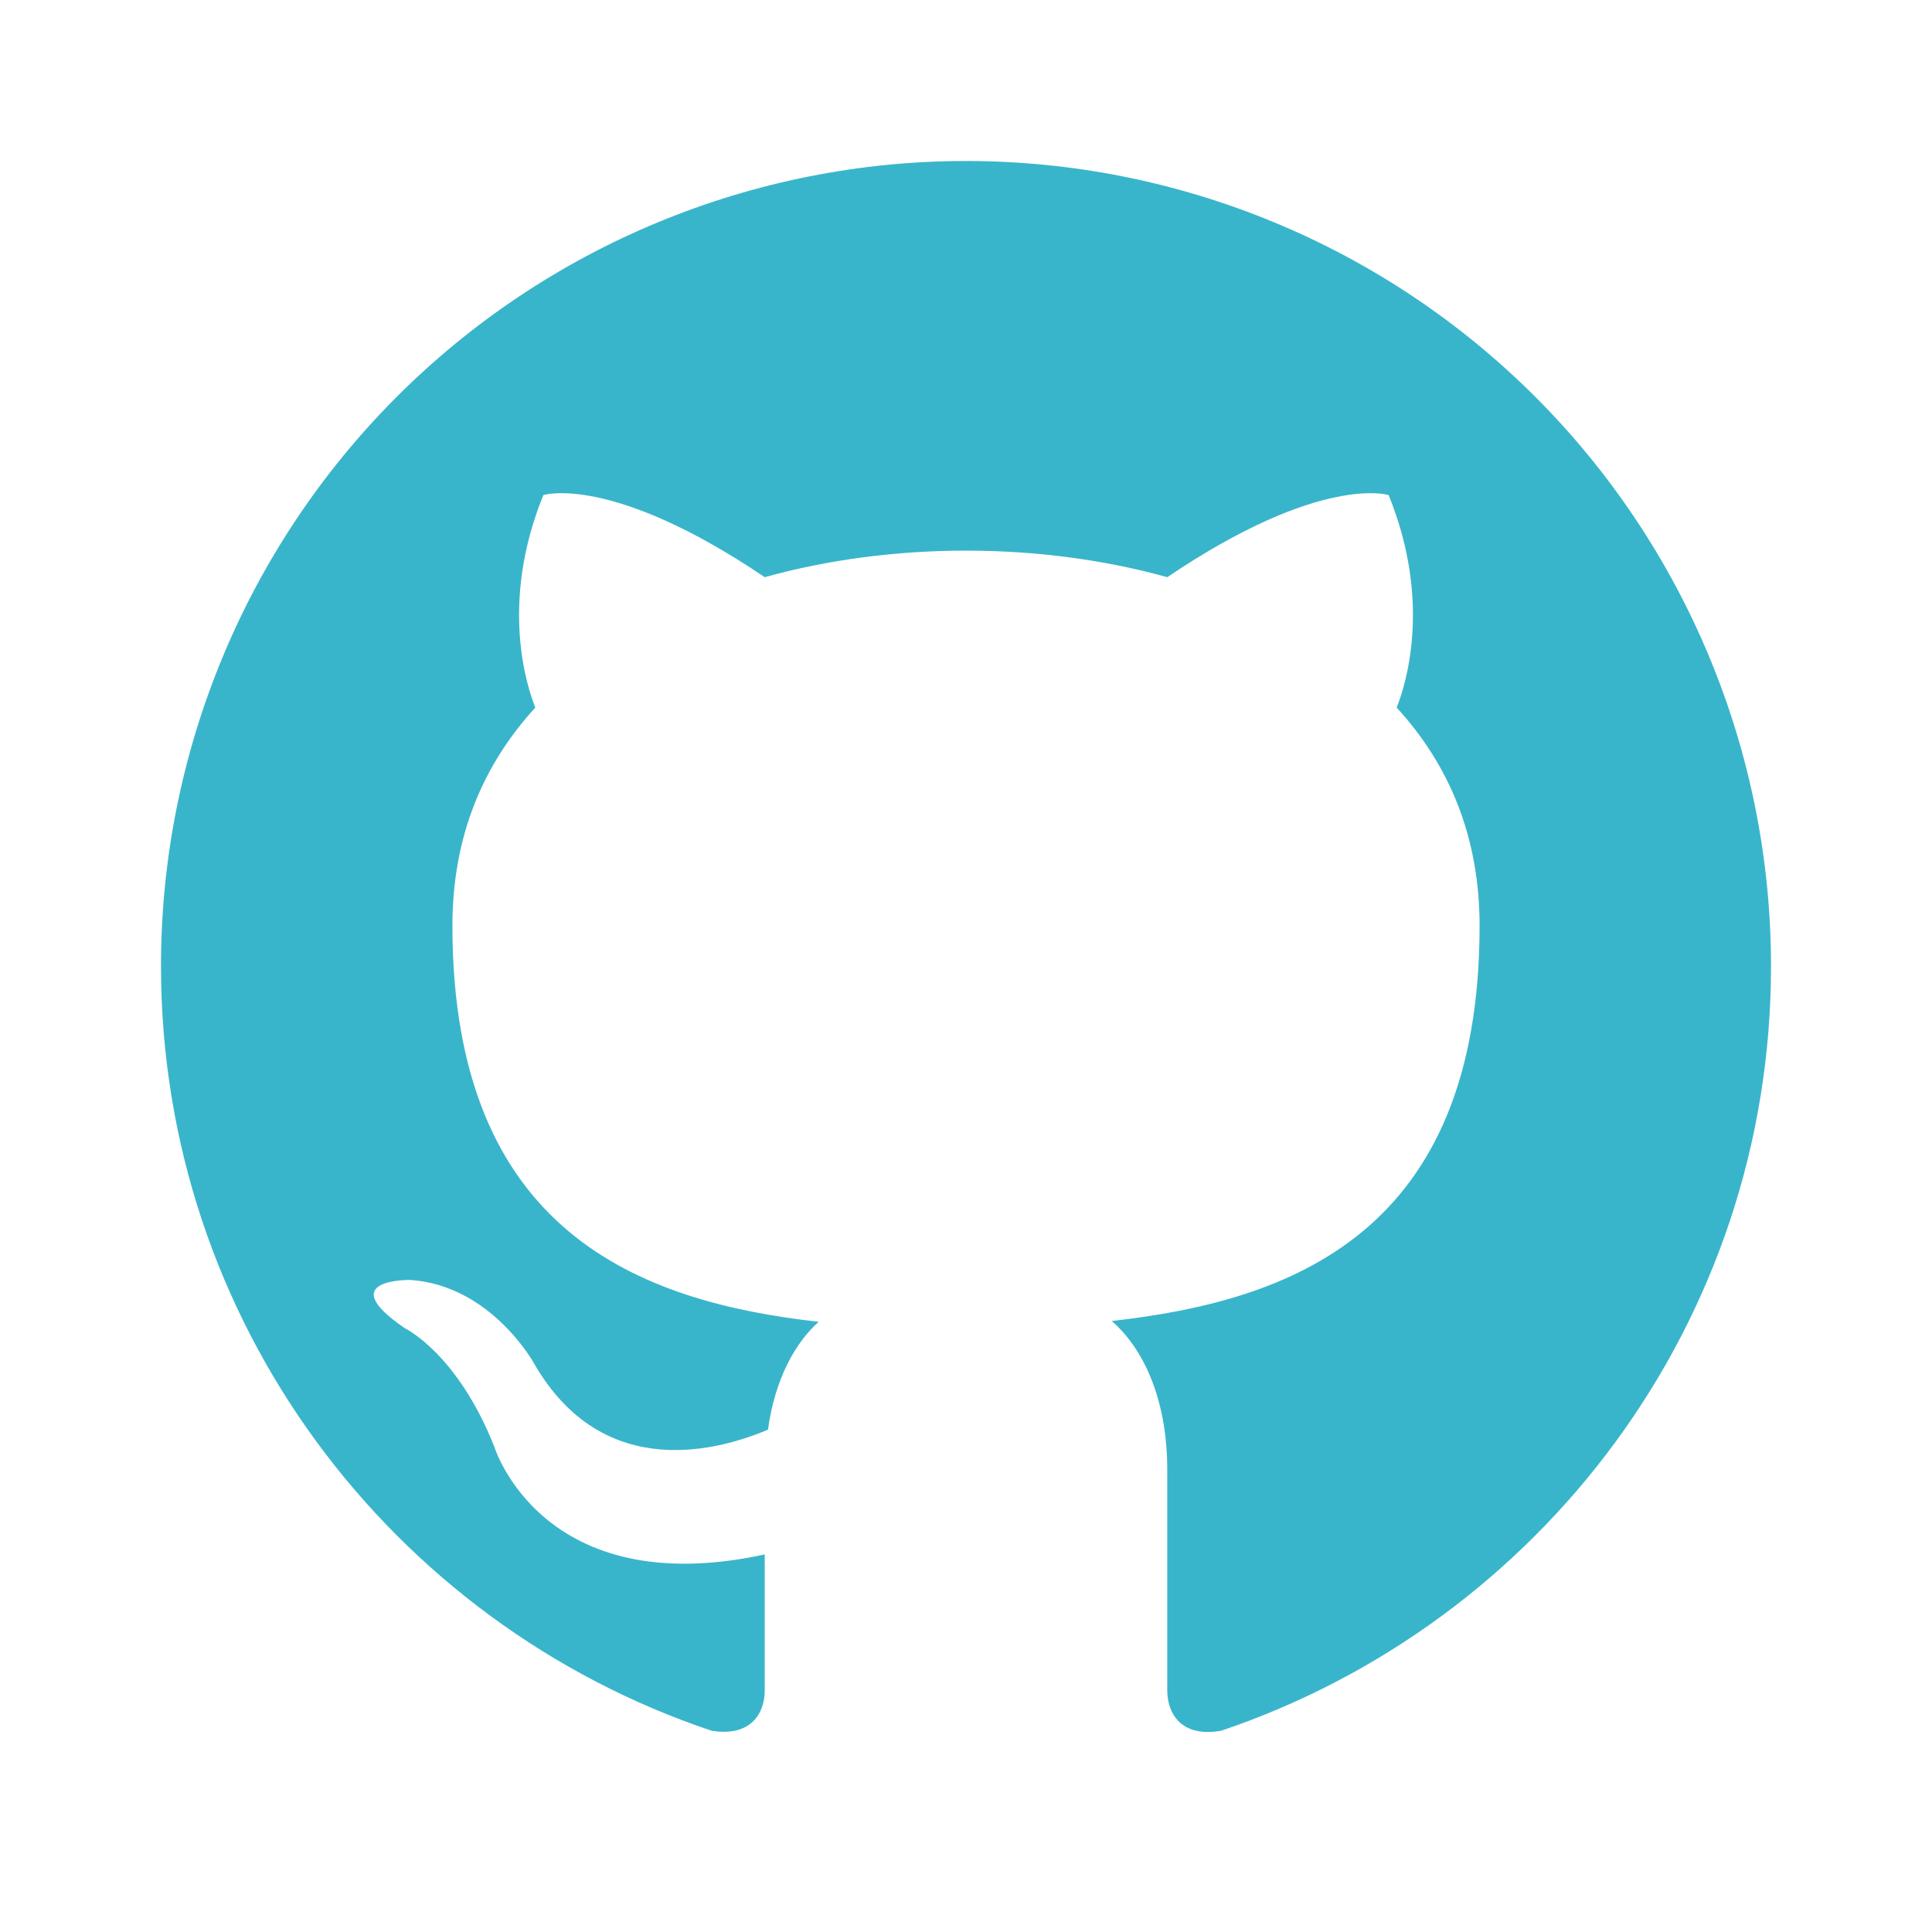
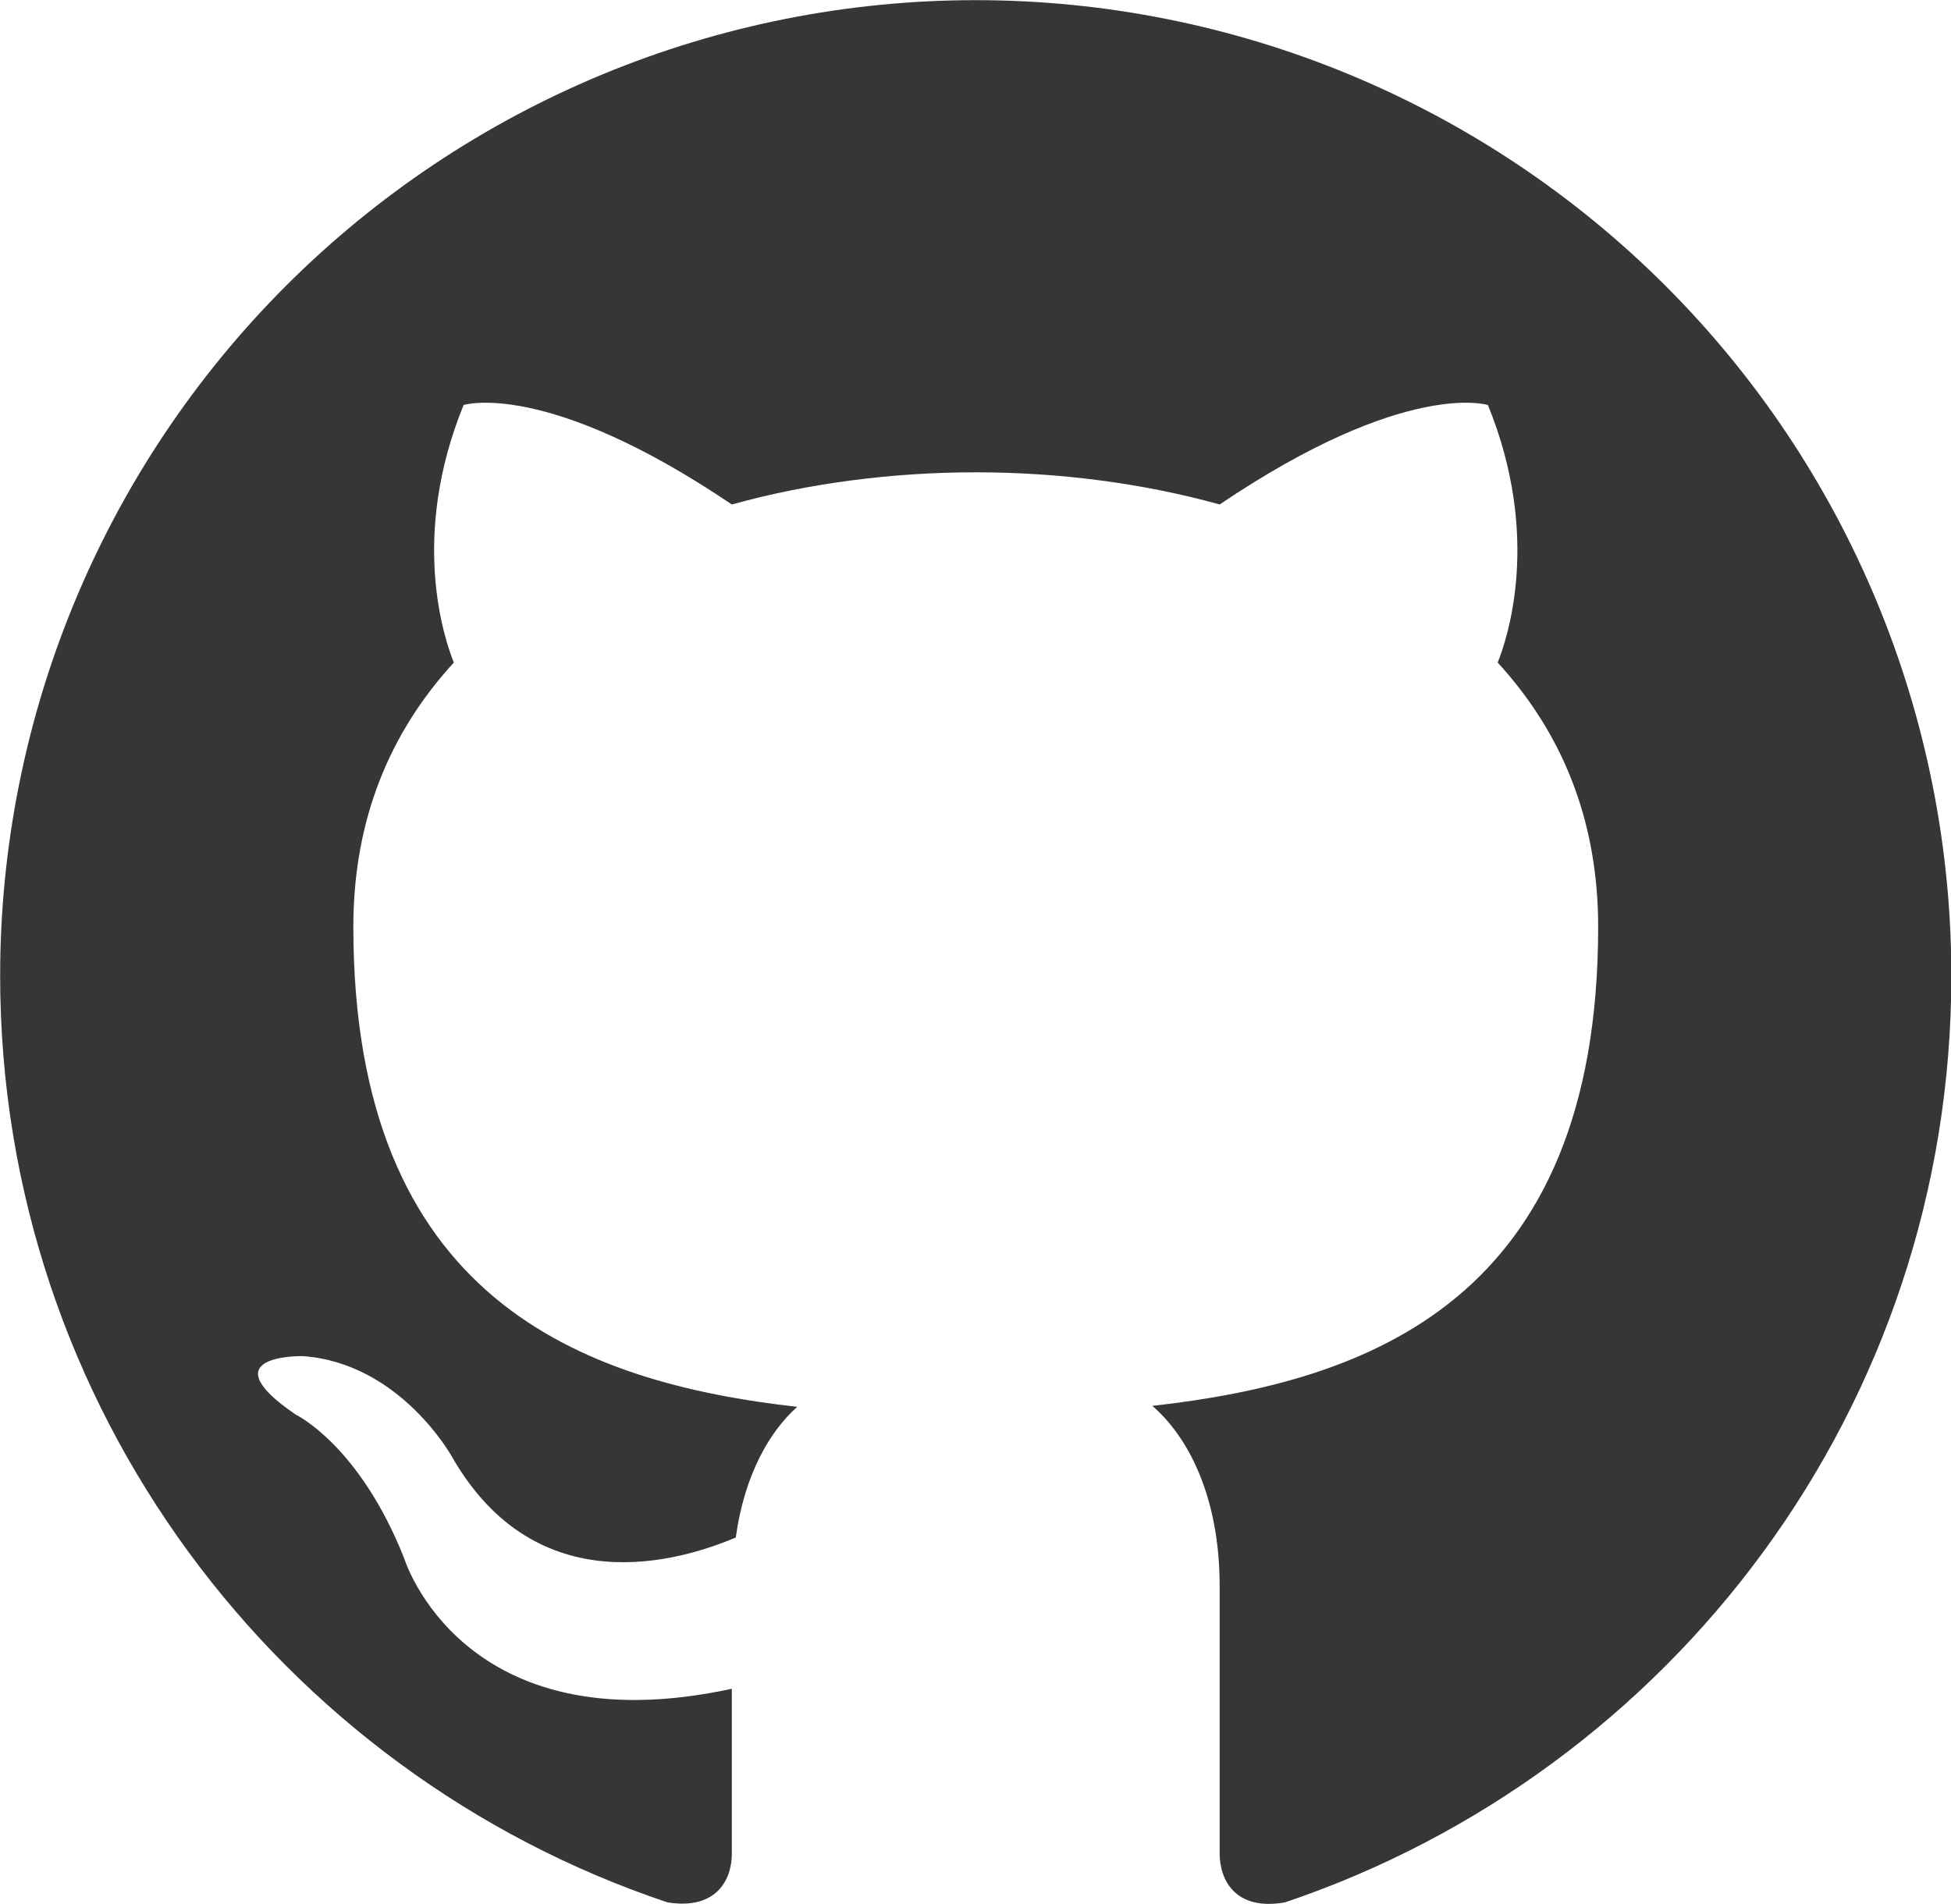
- <svg xmlns="http://www.w3.org/2000/svg" width="52" height="52" viewBox="0 0 52 52" fill="none">
-   <path d="M26 4.333C23.155 4.333 20.337 4.894 17.709 5.983C15.08 7.071 12.691 8.667 10.679 10.679C6.616 14.743 4.333 20.254 4.333 26C4.333 35.577 10.552 43.702 19.153 46.583C20.237 46.757 20.583 46.085 20.583 45.5V41.838C14.582 43.138 13.303 38.935 13.303 38.935C12.307 36.422 10.898 35.75 10.898 35.75C8.927 34.407 11.05 34.45 11.05 34.45C13.217 34.602 14.365 36.682 14.365 36.682C16.25 39.975 19.435 39 20.67 38.48C20.865 37.072 21.428 36.118 22.035 35.577C17.225 35.035 12.177 33.172 12.177 24.917C12.177 22.512 13 20.583 14.408 19.045C14.192 18.503 13.433 16.25 14.625 13.325C14.625 13.325 16.445 12.74 20.583 15.535C22.295 15.058 24.158 14.82 26 14.82C27.842 14.82 29.705 15.058 31.417 15.535C35.555 12.74 37.375 13.325 37.375 13.325C38.567 16.25 37.808 18.503 37.592 19.045C39 20.583 39.823 22.512 39.823 24.917C39.823 33.193 34.753 35.013 29.922 35.555C30.702 36.227 31.417 37.548 31.417 39.563V45.5C31.417 46.085 31.763 46.778 32.868 46.583C41.47 43.68 47.667 35.577 47.667 26C47.667 23.155 47.106 20.337 46.017 17.709C44.928 15.08 43.333 12.691 41.321 10.679C39.309 8.667 36.92 7.071 34.291 5.983C31.663 4.894 28.845 4.333 26 4.333V4.333Z" fill="#39B5CB" />
+ <svg xmlns="http://www.w3.org/2000/svg" fill="none" viewBox="0.83 0.83 38.33 37.4">
+   <path d="M20 0.833C17.483 0.833 14.991 1.329 12.665 2.292C10.34 3.256 8.227 4.667 6.447 6.447C2.853 10.042 0.833 14.917 0.833 20C0.833 28.472 6.334 35.659 13.943 38.208C14.902 38.362 15.208 37.767 15.208 37.25V34.011C9.899 35.161 8.768 31.442 8.768 31.442C7.887 29.219 6.641 28.625 6.641 28.625C4.897 27.437 6.775 27.475 6.775 27.475C8.692 27.609 9.707 29.449 9.707 29.449C11.375 32.362 14.193 31.5 15.285 31.04C15.457 29.794 15.956 28.951 16.492 28.472C12.238 27.992 7.772 26.344 7.772 19.042C7.772 16.914 8.5 15.208 9.746 13.848C9.554 13.368 8.883 11.375 9.938 8.788C9.938 8.788 11.547 8.27 15.208 10.742C16.723 10.321 18.371 10.11 20 10.11C21.629 10.11 23.277 10.321 24.792 10.742C28.453 8.27 30.062 8.788 30.062 8.788C31.117 11.375 30.446 13.368 30.254 13.848C31.5 15.208 32.228 16.914 32.228 19.042C32.228 26.363 27.743 27.973 23.469 28.453C24.159 29.047 24.792 30.216 24.792 31.998V37.25C24.792 37.767 25.098 38.381 26.076 38.208C33.685 35.64 39.167 28.472 39.167 20C39.167 17.483 38.671 14.991 37.708 12.665C36.745 10.34 35.333 8.227 33.553 6.447C31.773 4.667 29.66 3.256 27.335 2.292C25.009 1.329 22.517 0.833 20 0.833Z" fill="#363636" />
</svg>
